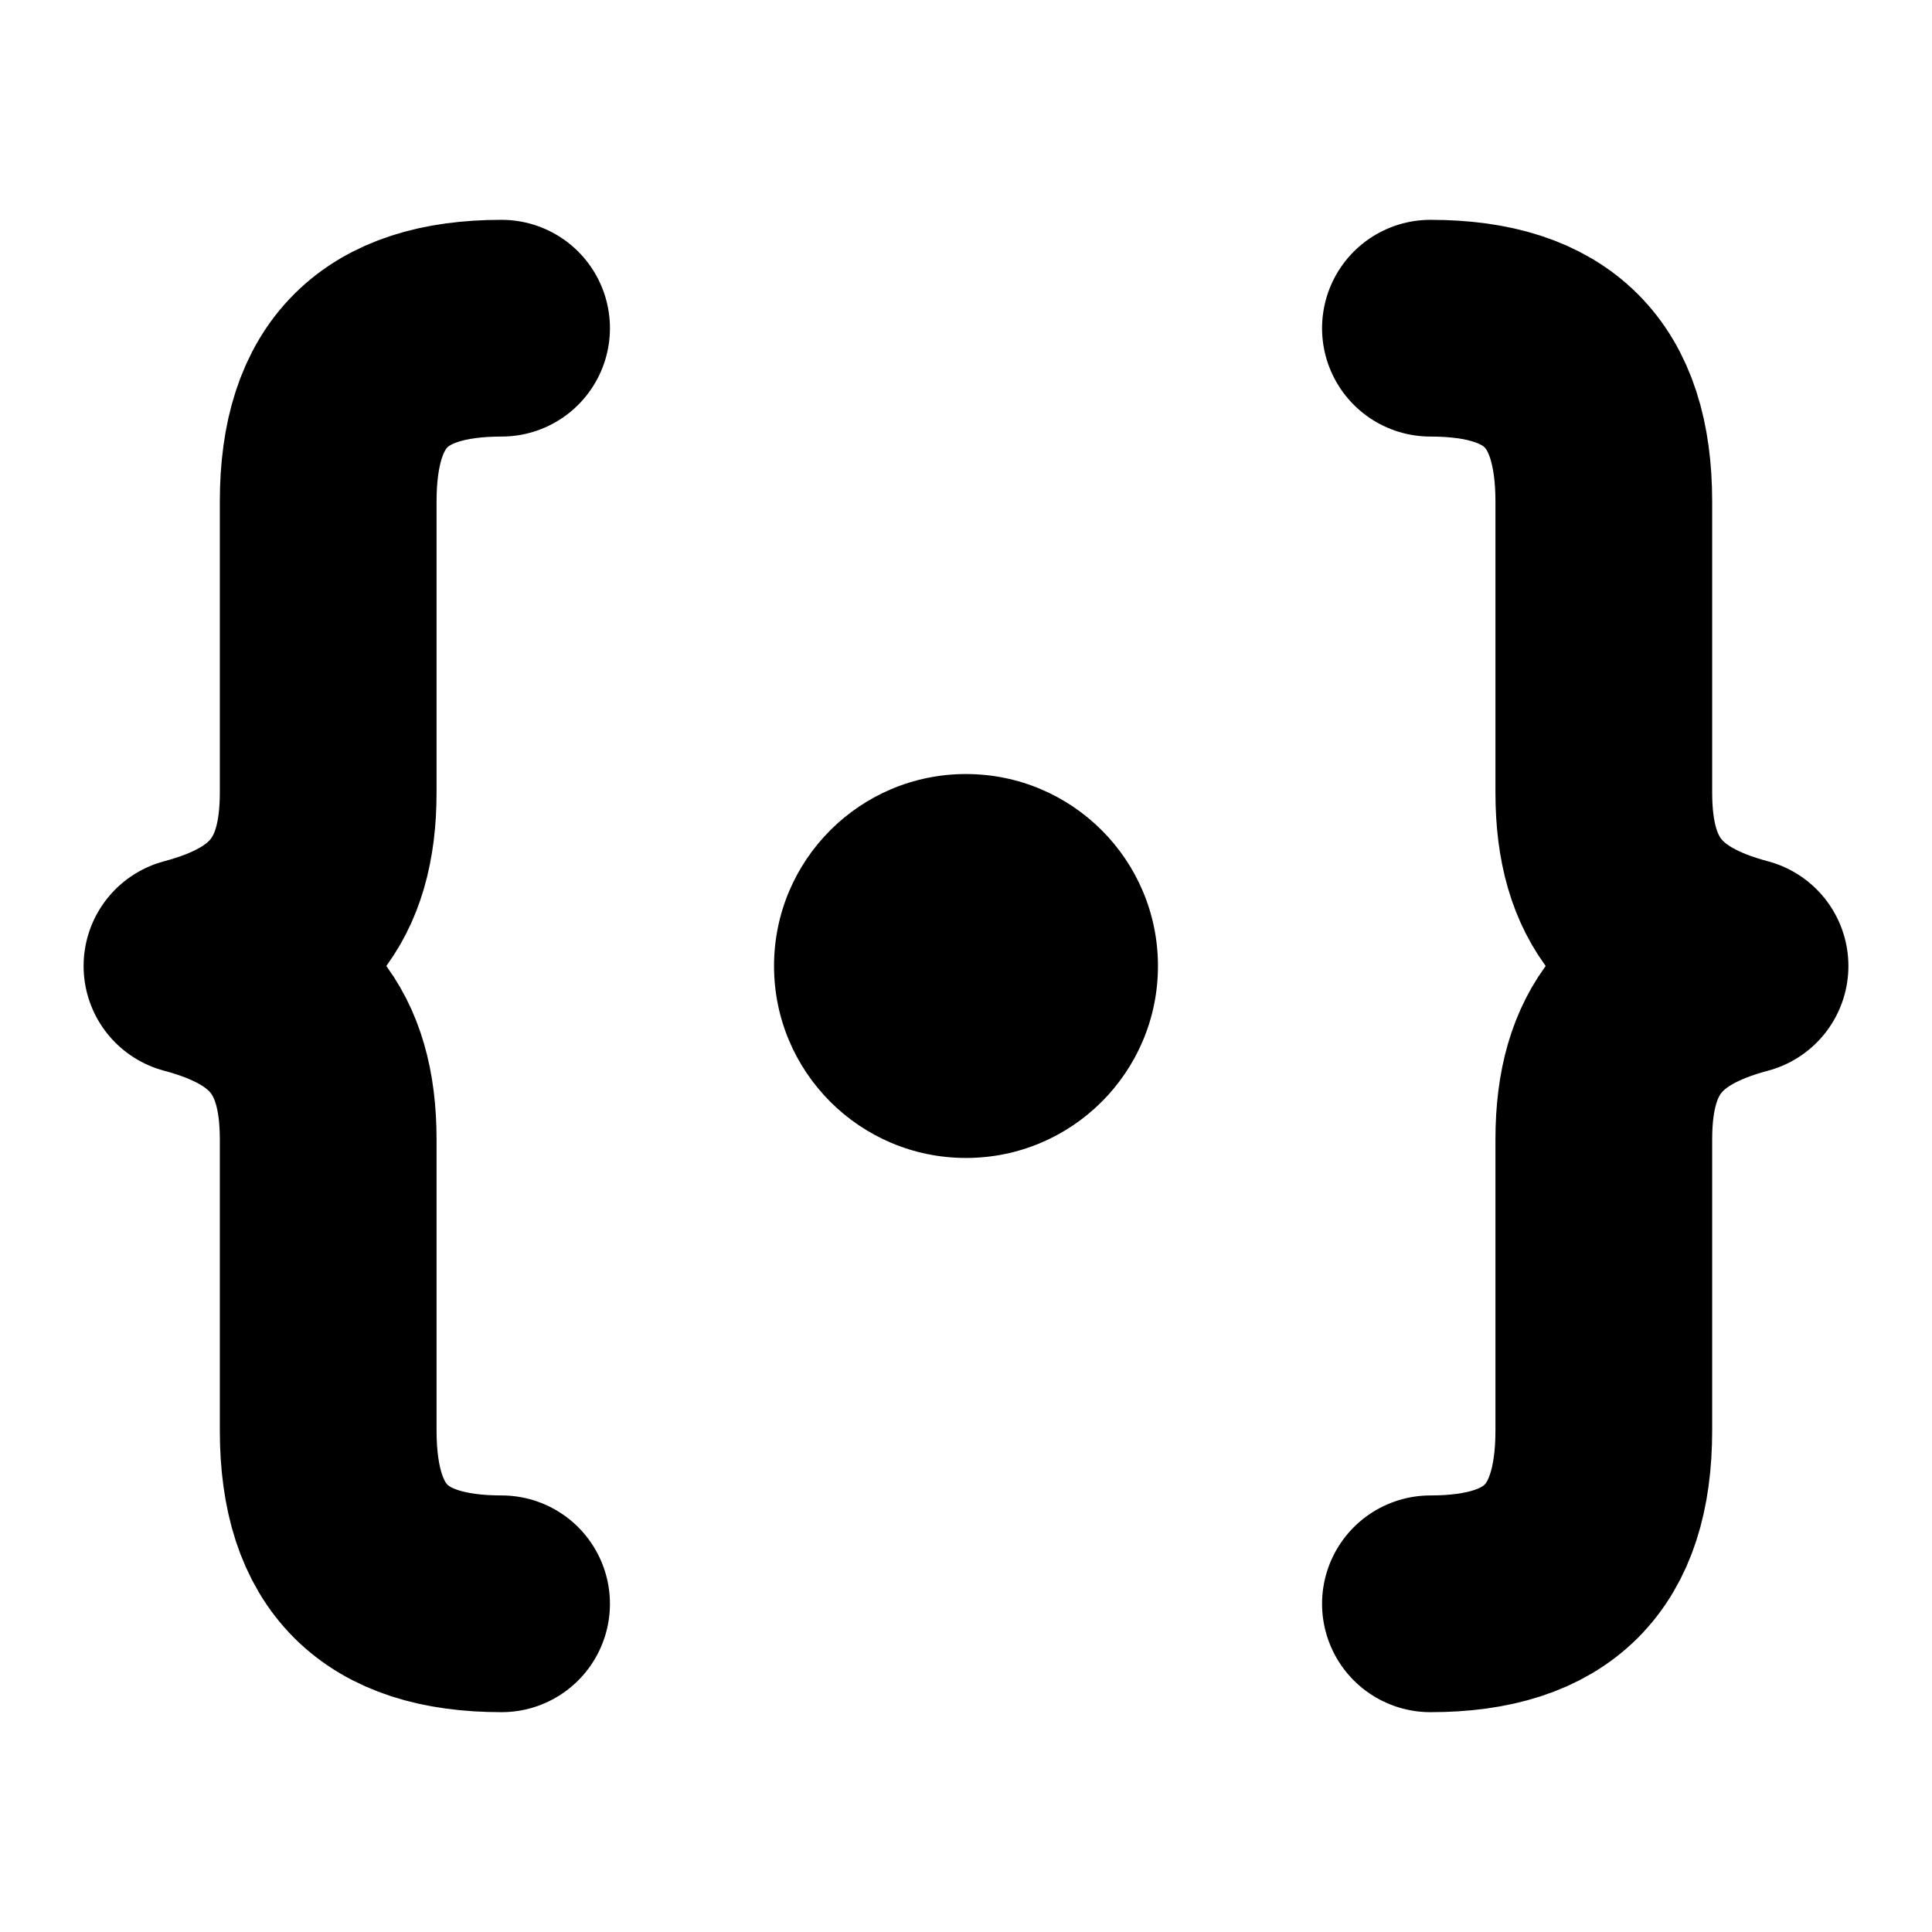
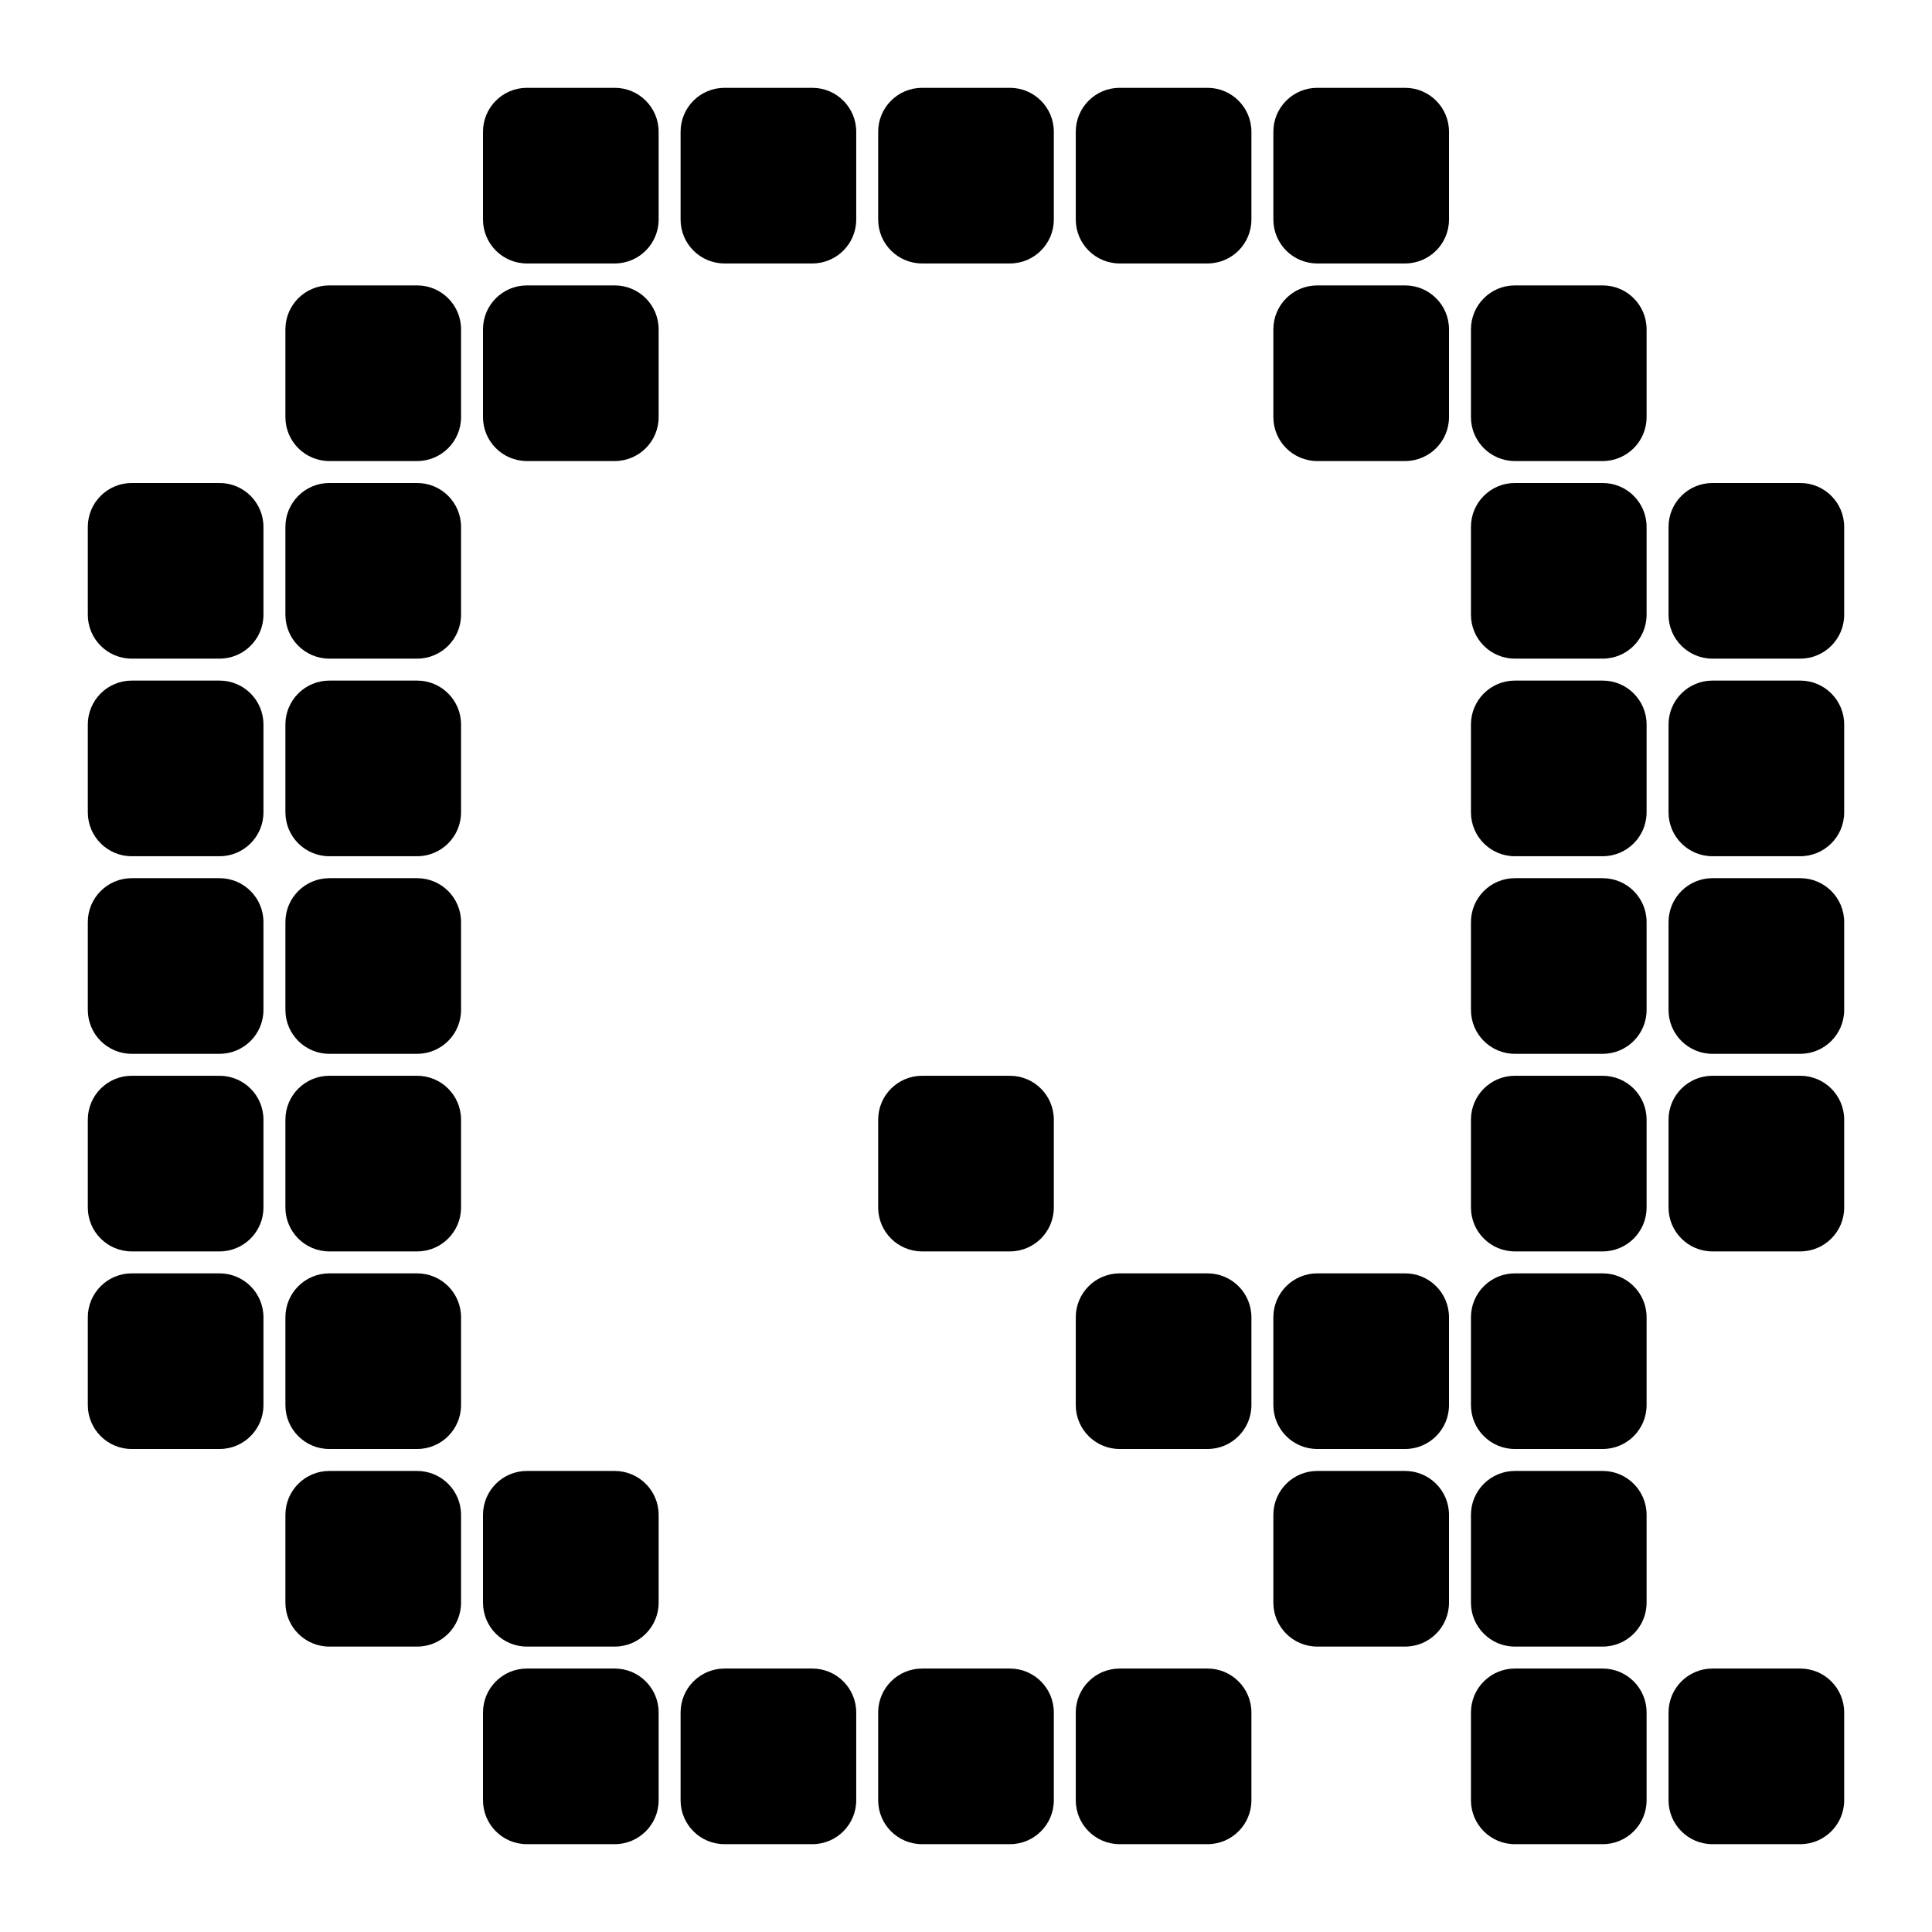
- <svg xmlns="http://www.w3.org/2000/svg" width="1024" height="1024" viewBox="200 260 624 504">
-   <path transform="translate(362 306)" d="M0 0 C -38 0 -56 18 -56 56 L -56 150 C -56 182 -70 198 -100 206 C -70 214 -56 230 -56 262 L -56 356 C -56 394 -38 412 0 412" fill="none" stroke="#000" stroke-width="70" stroke-linecap="round" stroke-linejoin="round" />
-   <path transform="translate(662 306) scale(-1 1)" d="M0 0 C -38 0 -56 18 -56 56 L -56 150 C -56 182 -70 198 -100 206 C -70 214 -56 230 -56 262 L -56 356 C -56 394 -38 412 0 412" fill="none" stroke="#000" stroke-width="70" stroke-linecap="round" stroke-linejoin="round" />
-   <circle cx="512" cy="512" r="62" fill="#000" />
+ <svg xmlns="http://www.w3.org/2000/svg" viewBox="-4 -4 88 88" width="88" height="88">
+   <rect x="18" y="0" width="8" height="8" rx="2" />
+   <rect x="27" y="0" width="8" height="8" rx="2" />
+   <rect x="36" y="0" width="8" height="8" rx="2" />
+   <rect x="45" y="0" width="8" height="8" rx="2" />
+   <rect x="54" y="0" width="8" height="8" rx="2" />
+   <rect x="9" y="9" width="8" height="8" rx="2" />
+   <rect x="18" y="9" width="8" height="8" rx="2" />
+   <rect x="54" y="9" width="8" height="8" rx="2" />
+   <rect x="63" y="9" width="8" height="8" rx="2" />
+   <rect x="0" y="18" width="8" height="8" rx="2" />
+   <rect x="9" y="18" width="8" height="8" rx="2" />
+   <rect x="63" y="18" width="8" height="8" rx="2" />
+   <rect x="72" y="18" width="8" height="8" rx="2" />
+   <rect x="0" y="27" width="8" height="8" rx="2" />
+   <rect x="9" y="27" width="8" height="8" rx="2" />
+   <rect x="63" y="27" width="8" height="8" rx="2" />
+   <rect x="72" y="27" width="8" height="8" rx="2" />
+   <rect x="0" y="36" width="8" height="8" rx="2" />
+   <rect x="9" y="36" width="8" height="8" rx="2" />
+   <rect x="63" y="36" width="8" height="8" rx="2" />
+   <rect x="72" y="36" width="8" height="8" rx="2" />
+   <rect x="0" y="45" width="8" height="8" rx="2" />
+   <rect x="9" y="45" width="8" height="8" rx="2" />
+   <rect x="36" y="45" width="8" height="8" rx="2" />
+   <rect x="63" y="45" width="8" height="8" rx="2" />
+   <rect x="72" y="45" width="8" height="8" rx="2" />
+   <rect x="0" y="54" width="8" height="8" rx="2" />
+   <rect x="9" y="54" width="8" height="8" rx="2" />
+   <rect x="45" y="54" width="8" height="8" rx="2" />
+   <rect x="54" y="54" width="8" height="8" rx="2" />
+   <rect x="63" y="54" width="8" height="8" rx="2" />
+   <rect x="9" y="63" width="8" height="8" rx="2" />
+   <rect x="18" y="63" width="8" height="8" rx="2" />
+   <rect x="54" y="63" width="8" height="8" rx="2" />
+   <rect x="63" y="63" width="8" height="8" rx="2" />
+   <rect x="18" y="72" width="8" height="8" rx="2" />
+   <rect x="27" y="72" width="8" height="8" rx="2" />
+   <rect x="36" y="72" width="8" height="8" rx="2" />
+   <rect x="45" y="72" width="8" height="8" rx="2" />
+   <rect x="63" y="72" width="8" height="8" rx="2" />
+   <rect x="72" y="72" width="8" height="8" rx="2" />
</svg>
